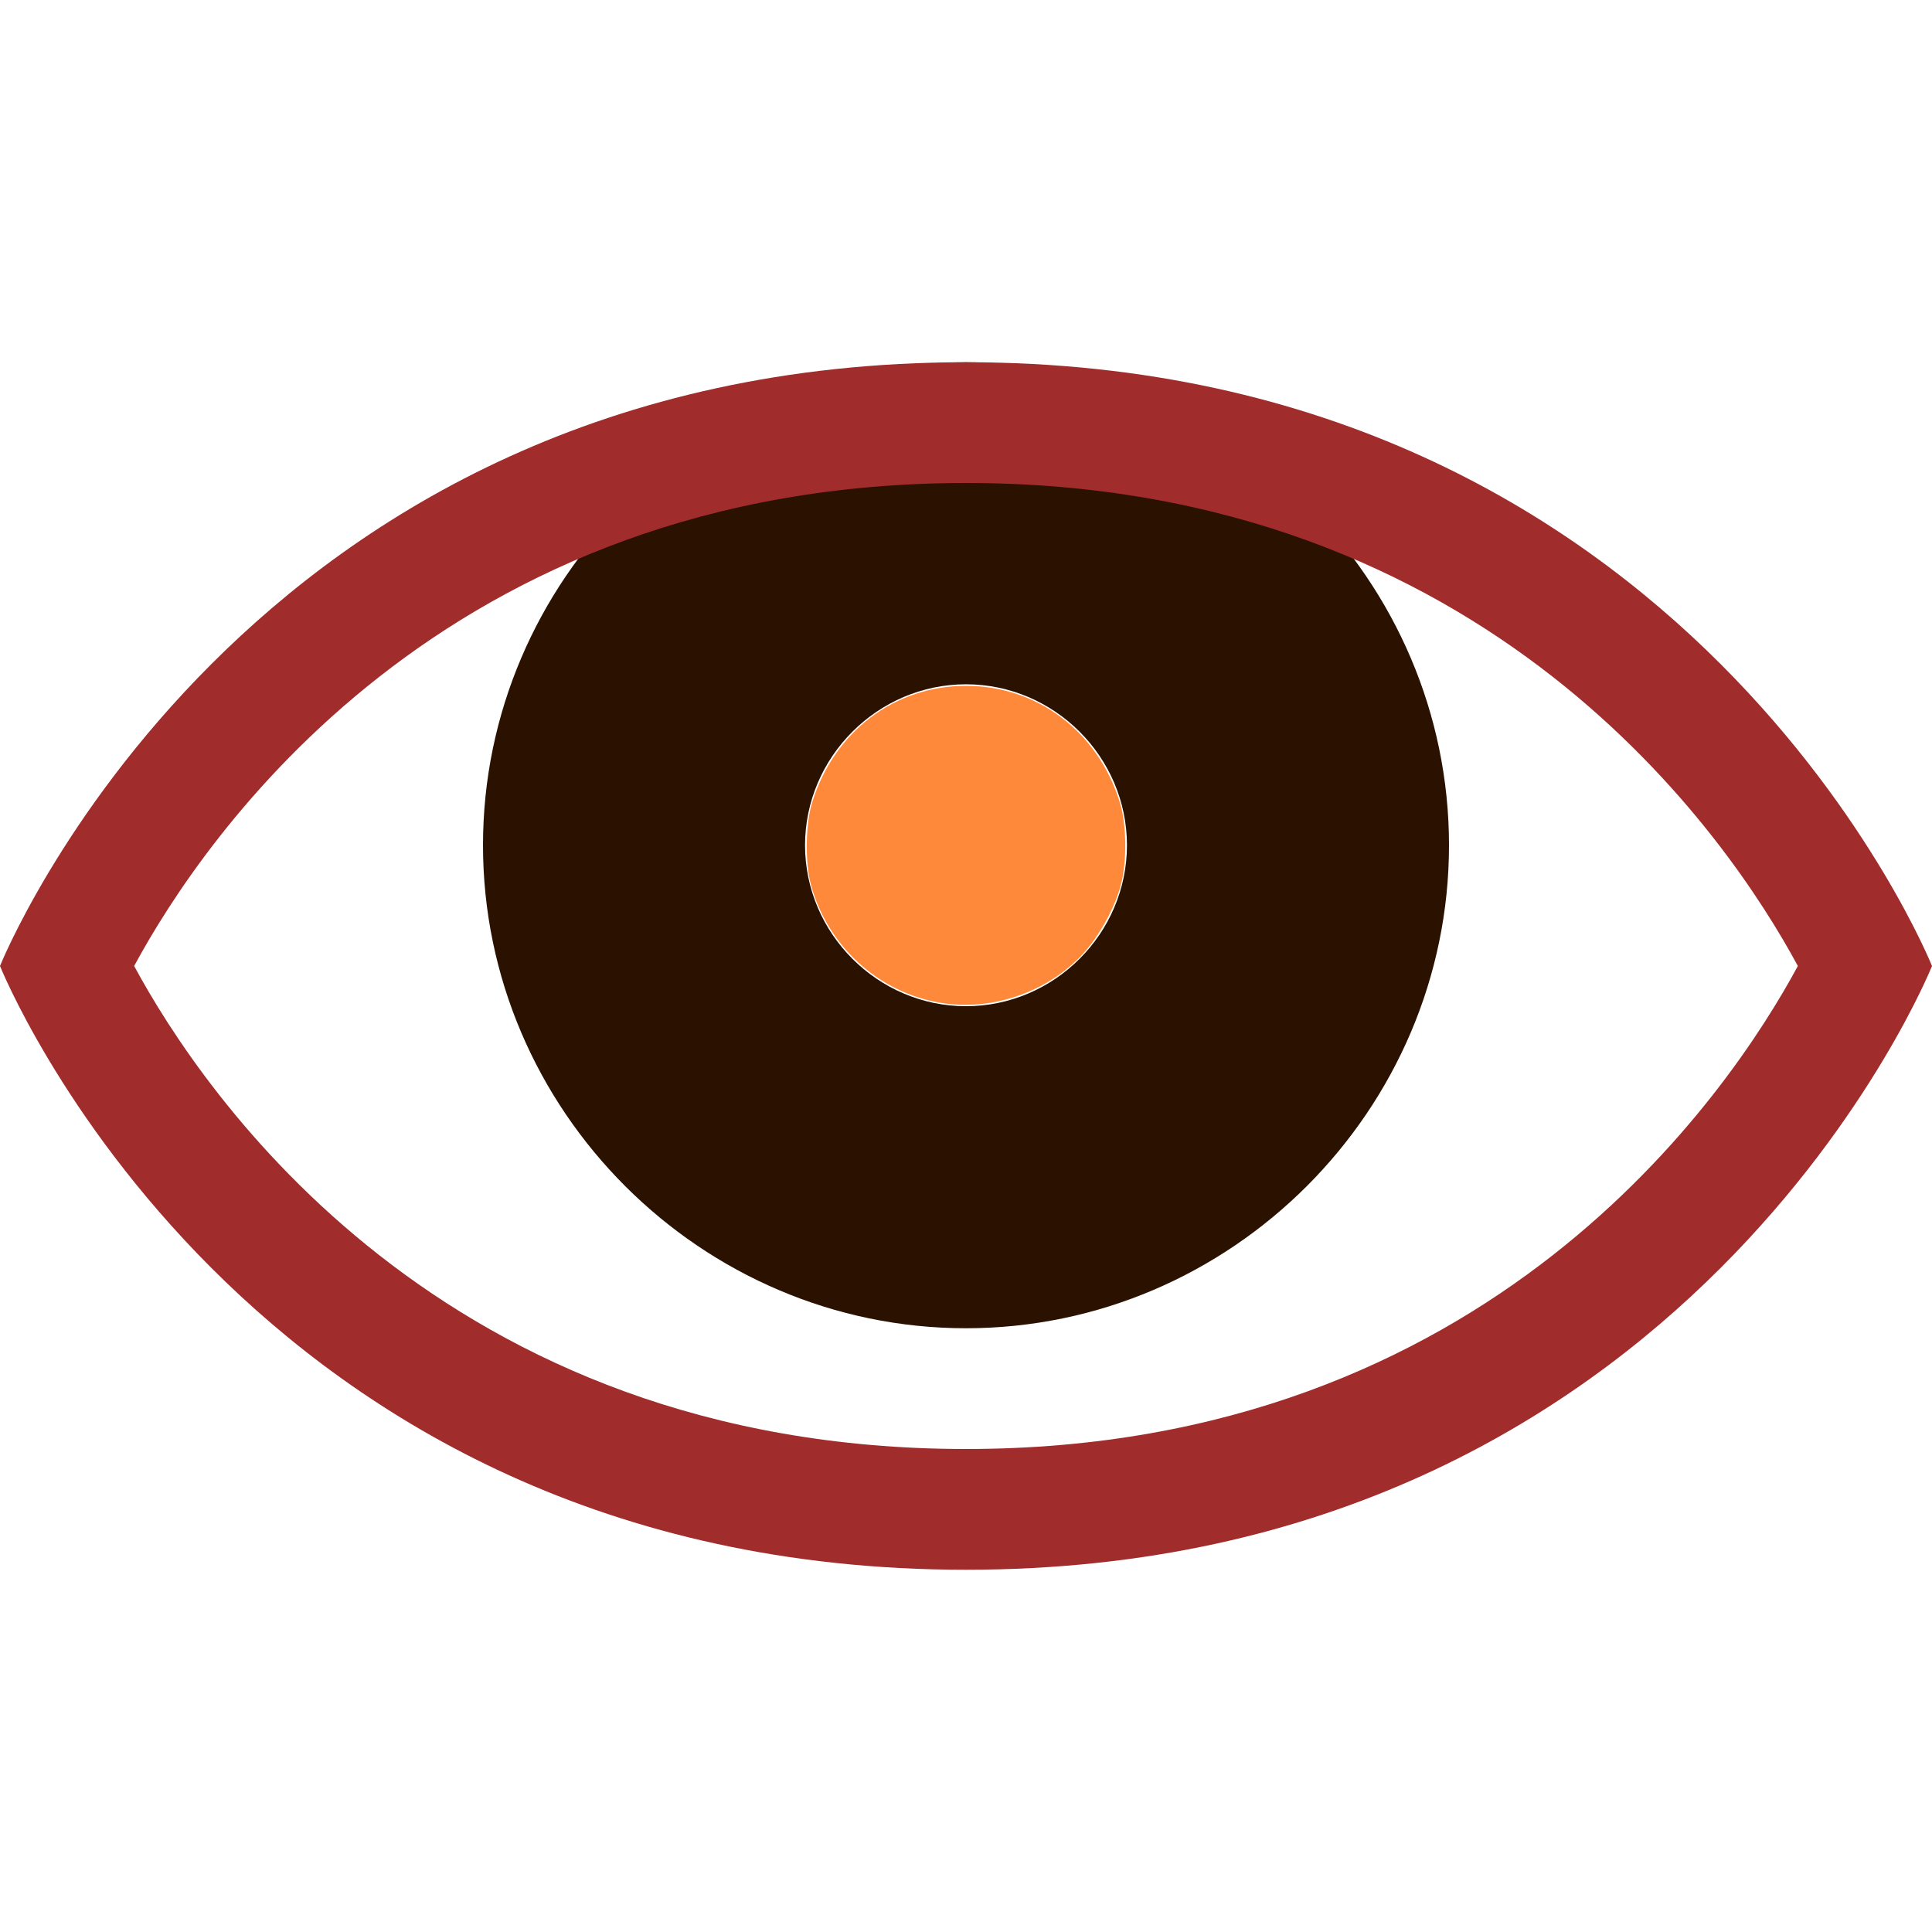
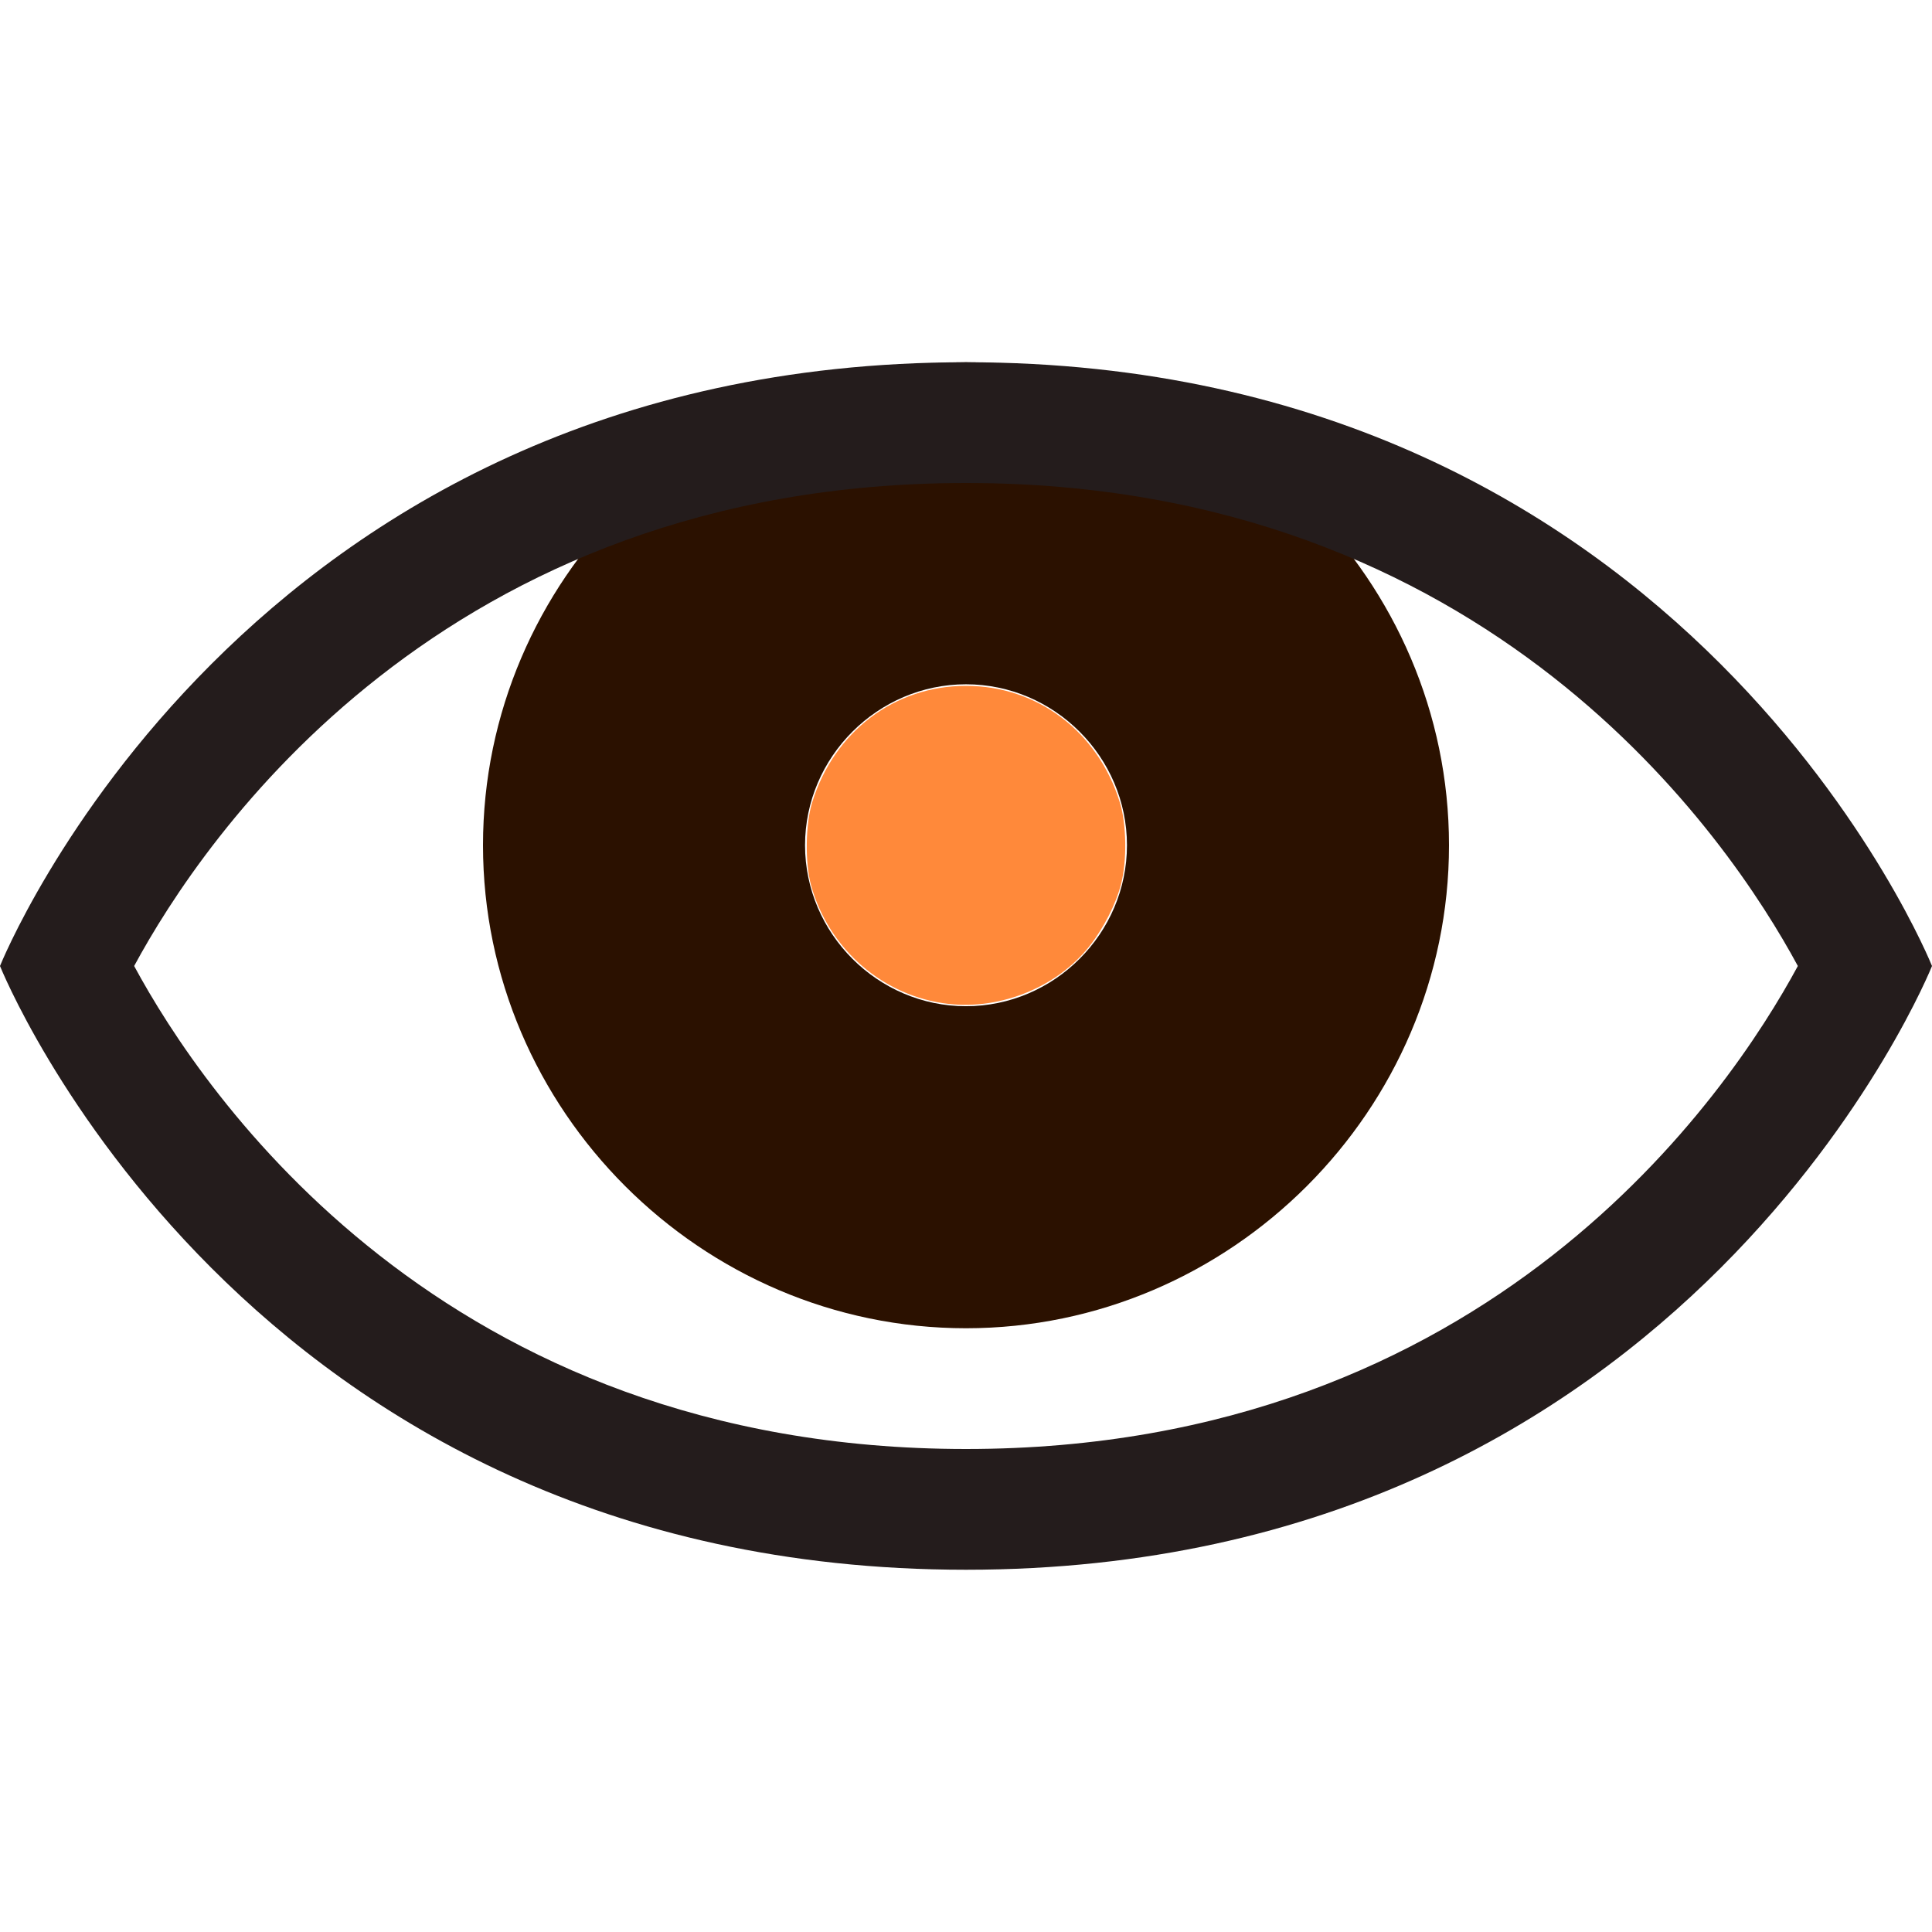
<svg xmlns="http://www.w3.org/2000/svg" style="fill-rule:evenodd;clip-rule:evenodd;stroke-linejoin:round;stroke-miterlimit:2" width="100%" height="100%" viewBox="0 0 16 16" xml:space="preserve" version="1.1" id="svg9">
  <defs id="defs3">
    <style id="current-color-scheme" type="text/css">
   .ColorScheme-Text { color:#dfdfdf; } .ColorScheme-Highlight { color:#4285f4; } .ColorScheme-NeutralText { color:#ff9800; } .ColorScheme-PositiveText { color:#4caf50; } .ColorScheme-NegativeText { color:#f44336; }
  </style>
  </defs>
  <path style="fill:#2b1100" class="ColorScheme-Text" d="M8,3c-2.194,0 -4,1.806 -4,4c0,2.194 1.806,4 4,4c2.194,0 4,-1.806 4,-4c0,-2.194 -1.806,-4 -4,-4Zm0,2.667c-0.731,-0 -1.333,0.602 -1.333,1.333c-0,0.731 0.602,1.333 1.333,1.333c0.731,0 1.333,-0.602 1.333,-1.333c0,-0.731 -0.602,-1.333 -1.333,-1.333Z" id="path7" />
-   <path style="fill-rule:evenodd;clip-rule:evenodd;stroke-linejoin:round;stroke-miterlimit:2;fill:#a02c2c" class="ColorScheme-Text" d="M8,3c-6,0 -8,5 -8,5c0,0 2,5 8,5c6,0 8,-5 8,-5c0,0 -2,-5 -8,-5Zm6.889,5c-0.57,-1.056 -2.55,-4 -6.889,-4c-4.339,0 -6.319,2.944 -6.889,4c0.57,1.056 2.55,4 6.889,4c4.339,0 6.319,-2.944 6.889,-4Z" id="path5" />
+   <path style="fill-rule:evenodd;clip-rule:evenodd;stroke-linejoin:round;stroke-miterlimit:2;fill:#241c1c" class="ColorScheme-Text" d="M8,3c-6,0 -8,5 -8,5c0,0 2,5 8,5c6,0 8,-5 8,-5c0,0 -2,-5 -8,-5Zm6.889,5c-0.57,-1.056 -2.55,-4 -6.889,-4c-4.339,0 -6.319,2.944 -6.889,4c0.57,1.056 2.55,4 6.889,4c4.339,0 6.319,-2.944 6.889,-4Z" id="path5" />
  <path style="fill:#ff6600;fill-opacity:0.773;stroke-width:0.019" d="M 7.857,8.314 C 7.318,8.254 6.864,7.863 6.717,7.332 6.666,7.148 6.67,6.826 6.726,6.645 6.907,6.059 7.408,5.68 8,5.68 c 0.592,0 1.094,0.38 1.274,0.965 0.056,0.181 0.06,0.484 0.01,0.677 C 9.243,7.484 9.141,7.684 9.026,7.831 8.761,8.17 8.295,8.363 7.857,8.314 Z" id="path2075" />
</svg>
